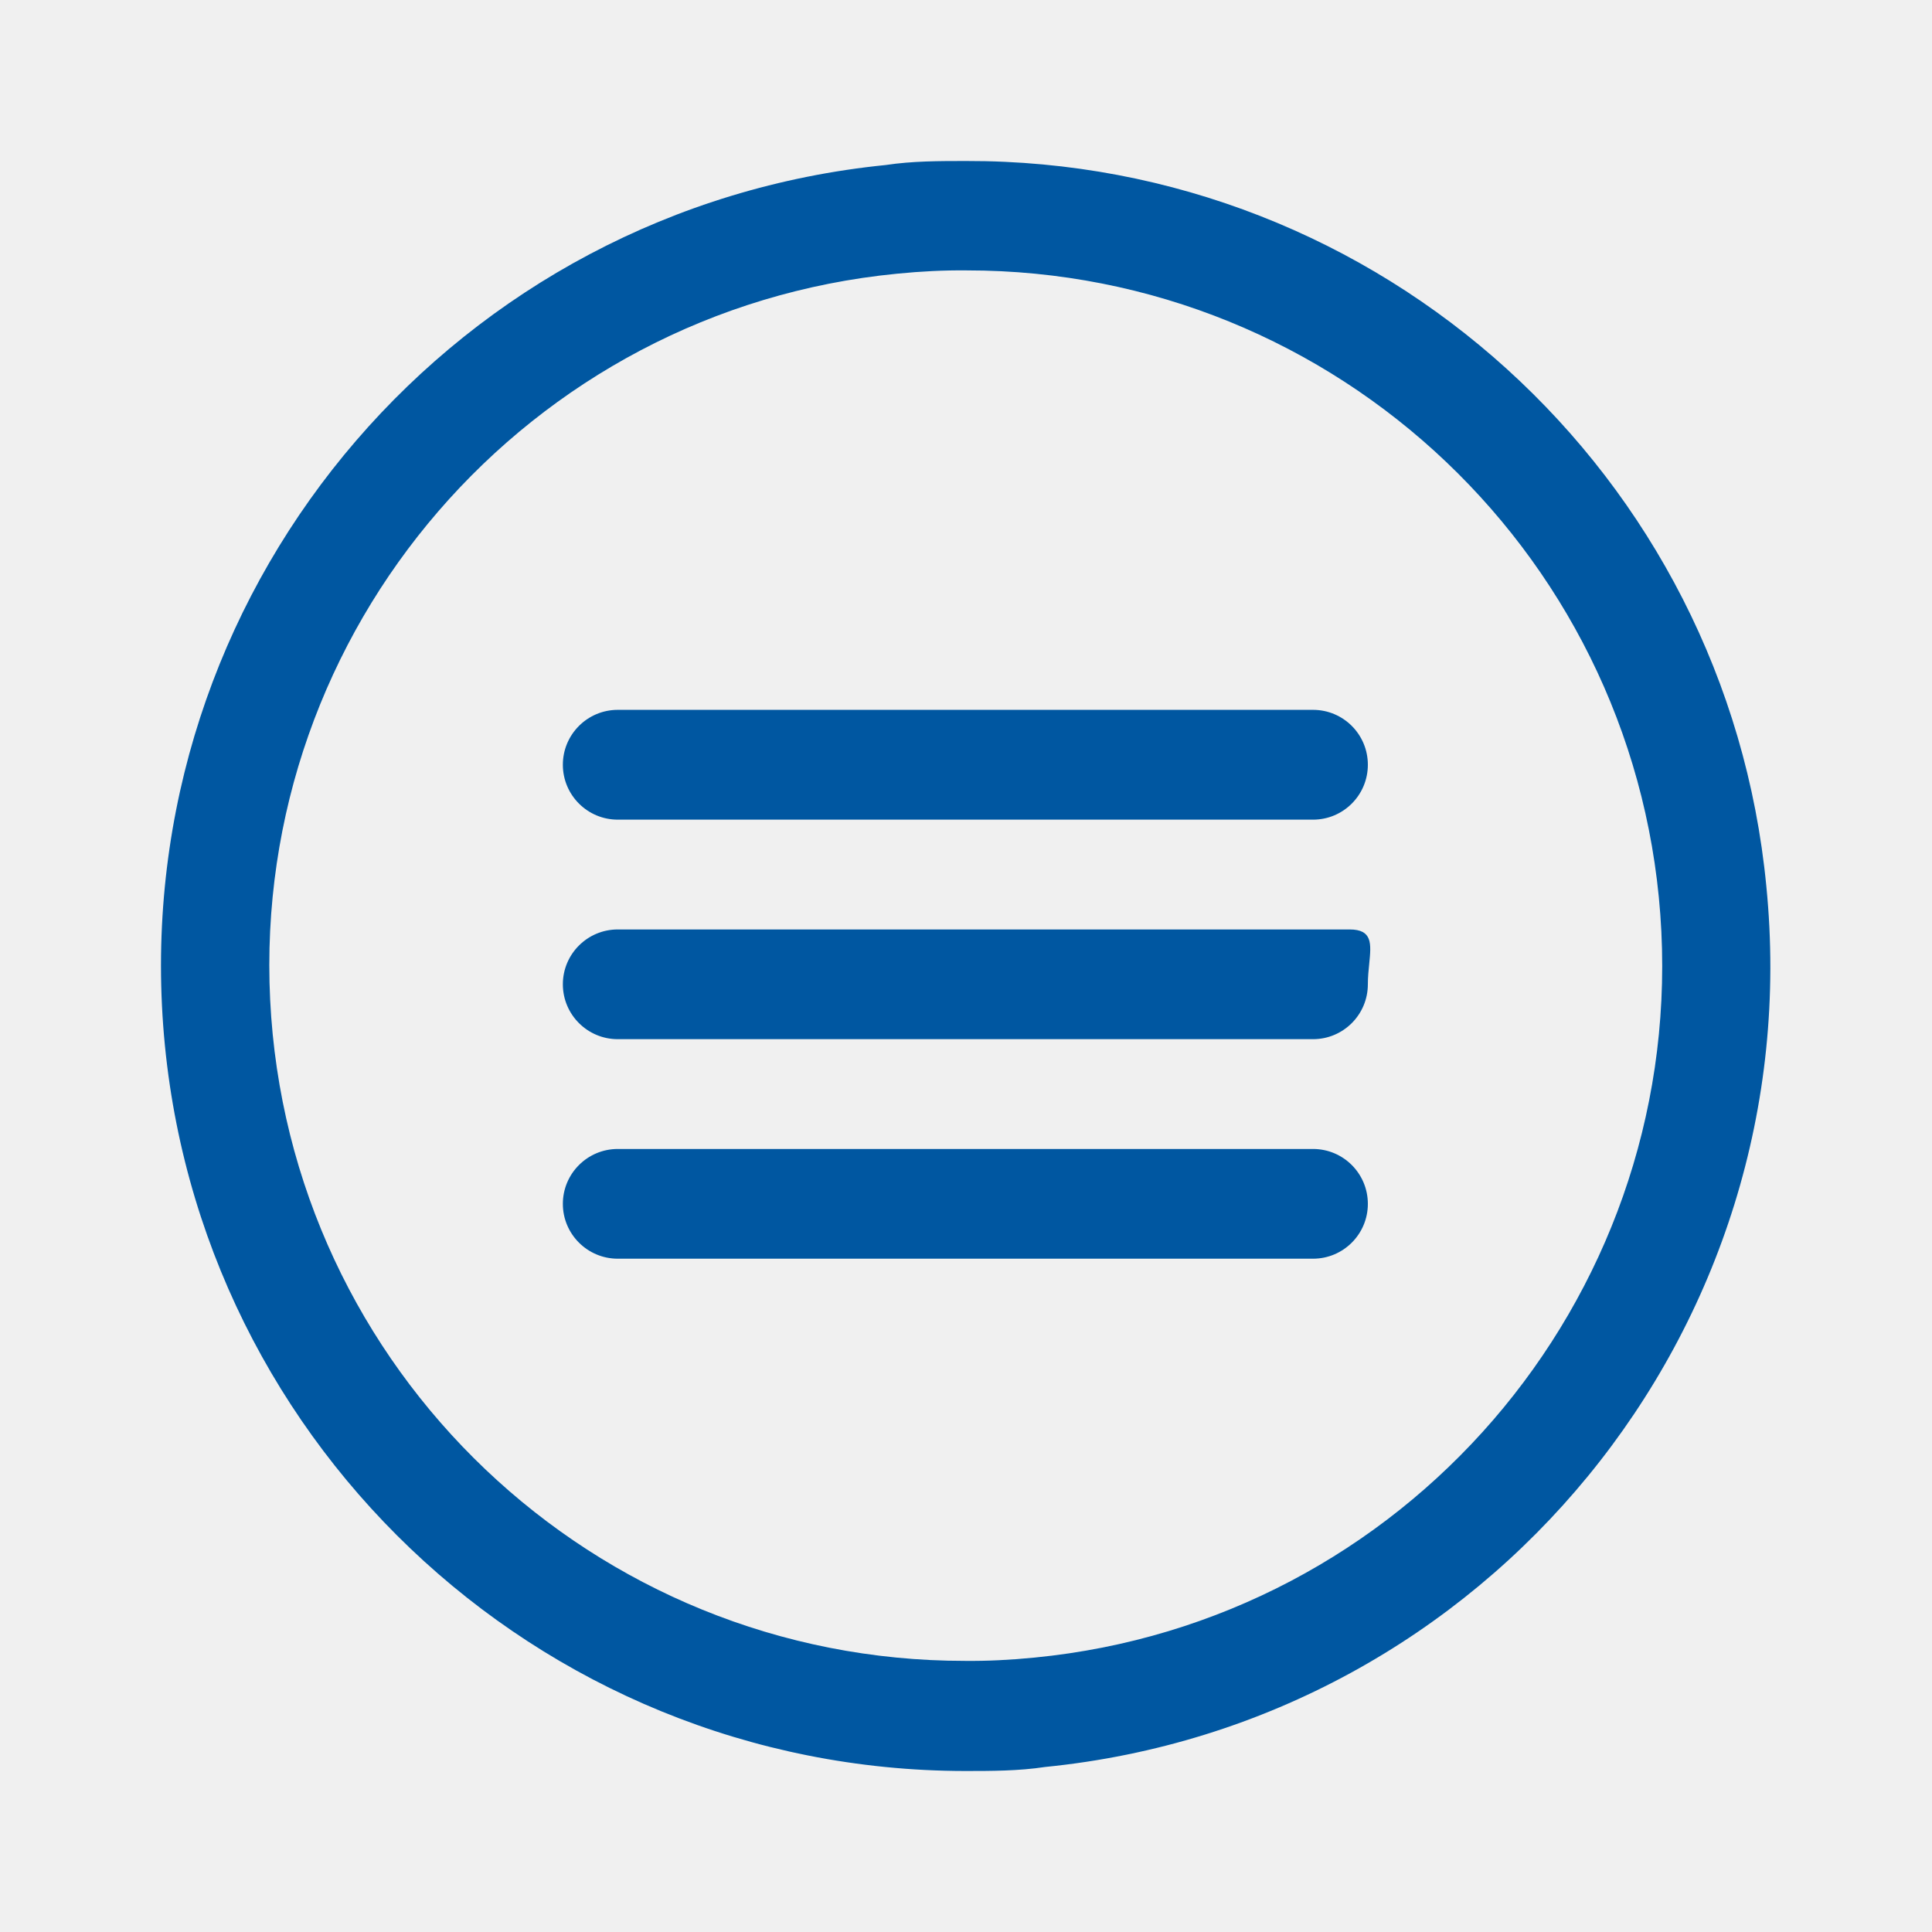
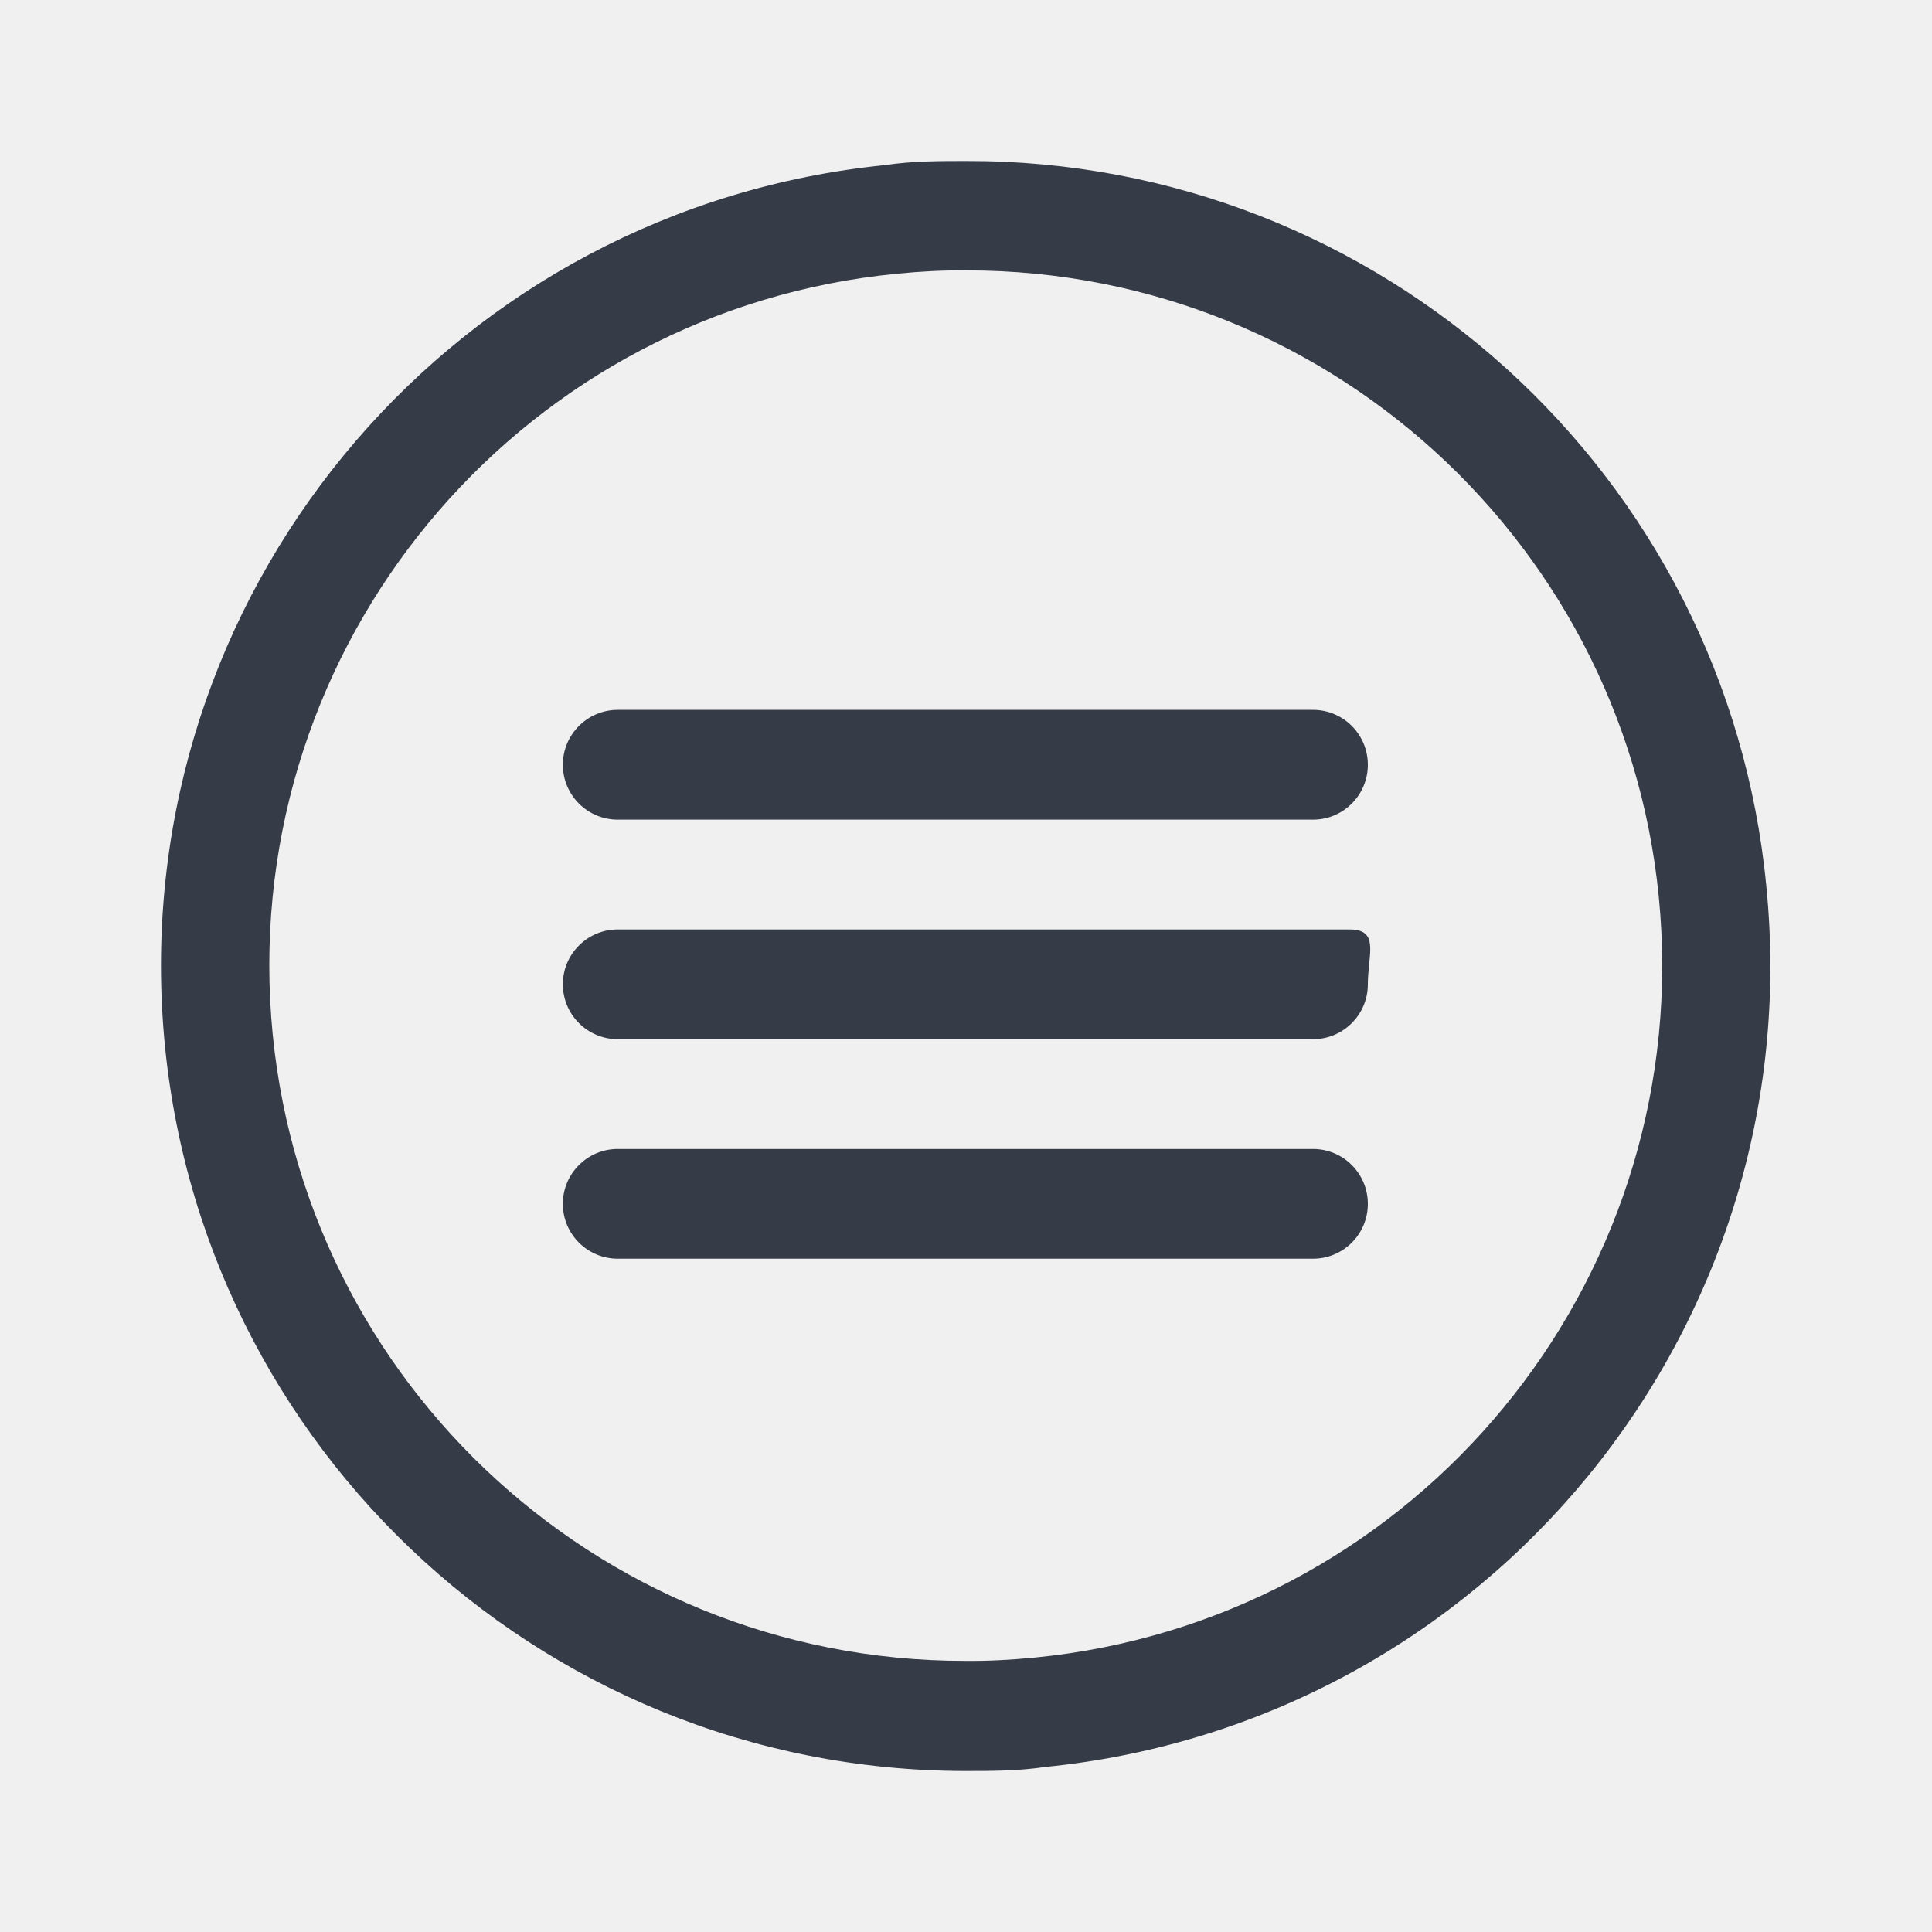
<svg xmlns="http://www.w3.org/2000/svg" width="24" height="24" viewBox="0 0 24 24" fill="none">
  <mask id="mask0" mask-type="alpha" maskUnits="userSpaceOnUse" x="2" y="2" width="20" height="20">
    <path fill-rule="evenodd" clip-rule="evenodd" d="M16.311 8.818H7.674C7.298 8.818 6.992 9.123 6.992 9.5C6.992 9.877 7.298 10.182 7.674 10.182H16.311C16.687 10.182 16.992 9.877 16.992 9.5C16.992 9.123 16.687 8.818 16.311 8.818ZM16.765 11.546H7.674C7.298 11.546 6.992 11.851 6.992 12.227C6.992 12.604 7.298 12.909 7.674 12.909H16.311C16.687 12.909 16.992 12.604 16.992 12.227C16.992 12.137 17.001 12.051 17.009 11.972C17.034 11.722 17.051 11.546 16.765 11.546ZM7.674 14.273H16.311C16.687 14.273 16.992 14.578 16.992 14.955C16.992 15.331 16.687 15.636 16.311 15.636H7.674C7.298 15.636 6.992 15.331 6.992 14.955C6.992 14.578 7.298 14.273 7.674 14.273ZM12.002 2C11.67 2 11.333 2 11.002 2.05C5.703 2.582 1.751 7.173 2.012 12.492C2.274 17.81 6.658 21.991 11.983 22C12.315 22 12.652 22 12.983 21.95C18.478 21.402 22.489 16.504 21.942 11.009C21.45 5.891 17.143 1.988 12.002 2ZM11.988 20.632C7.38 20.635 3.582 17.021 3.356 12.419C3.13 7.817 6.557 3.848 11.143 3.4C11.445 3.37 11.733 3.356 12.006 3.359C16.614 3.356 20.412 6.97 20.638 11.572C20.864 16.174 17.437 20.143 12.852 20.591C12.549 20.621 12.261 20.635 11.988 20.632Z" fill="white" />
  </mask>
  <g mask="url(#mask0)">
-     <rect width="24" height="24" fill="#0057A1" />
+     <rect width="24" height="24" fill="#363B48" />
  </g>
</svg>
